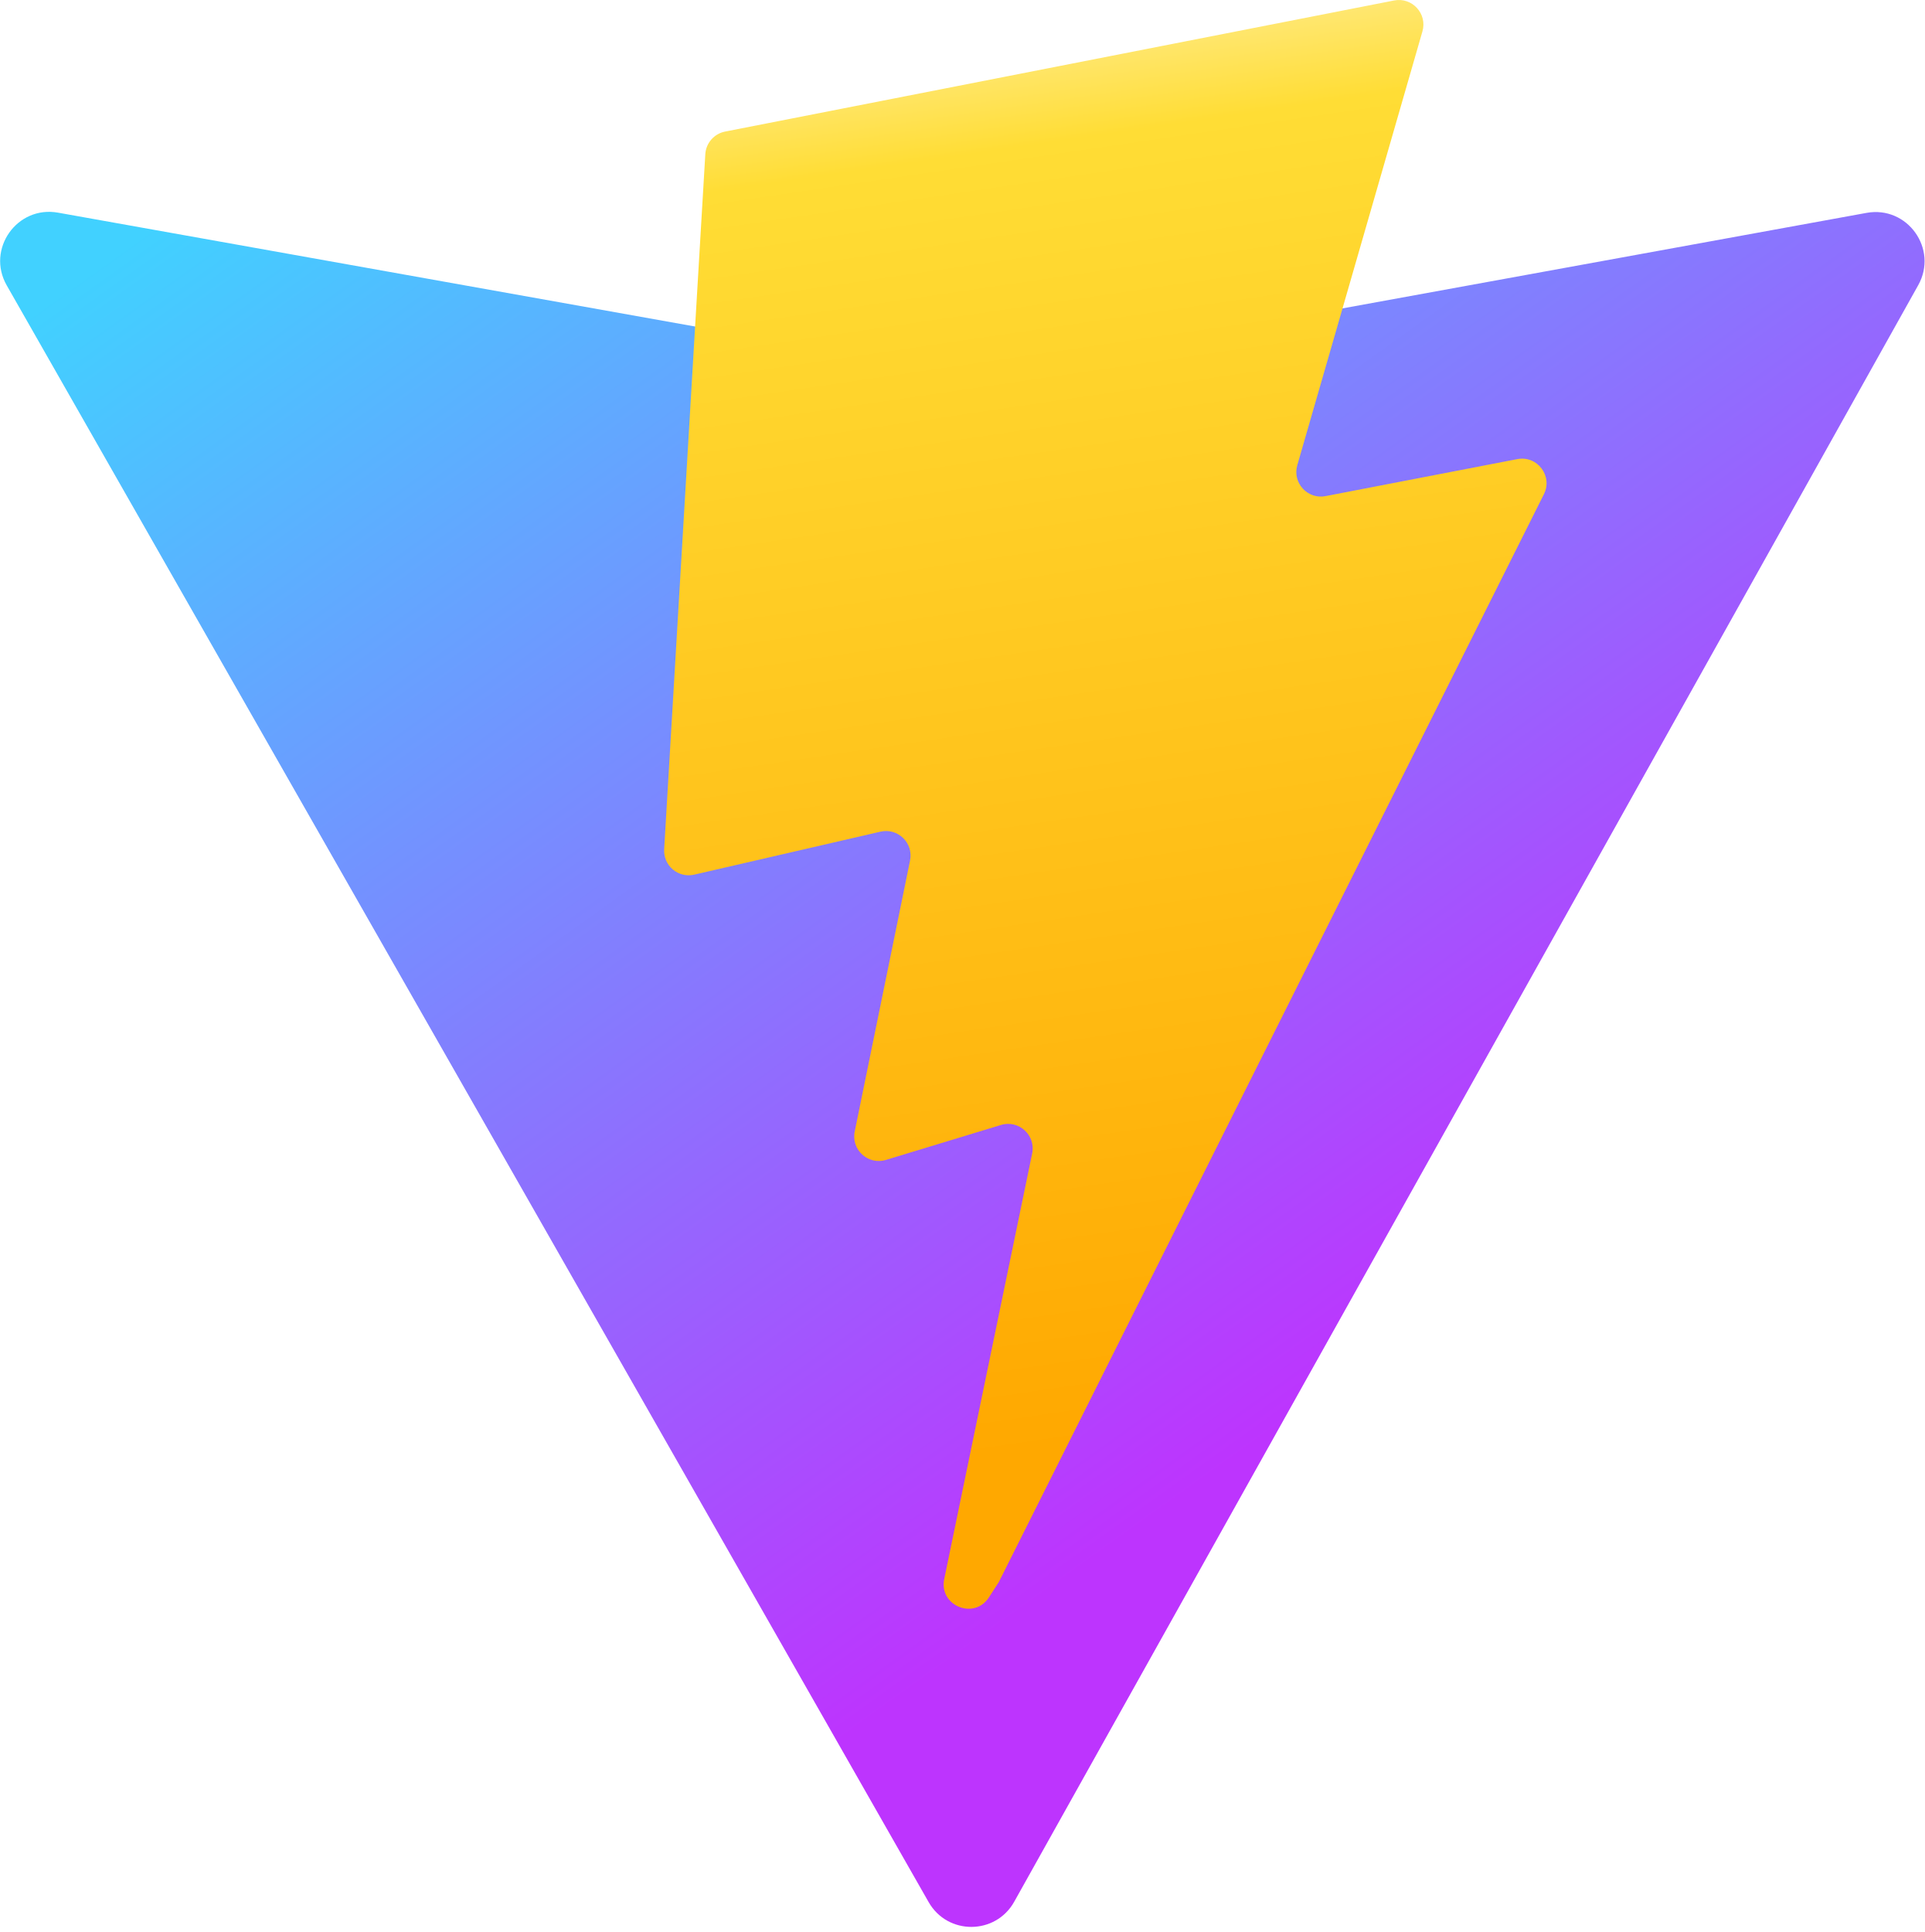
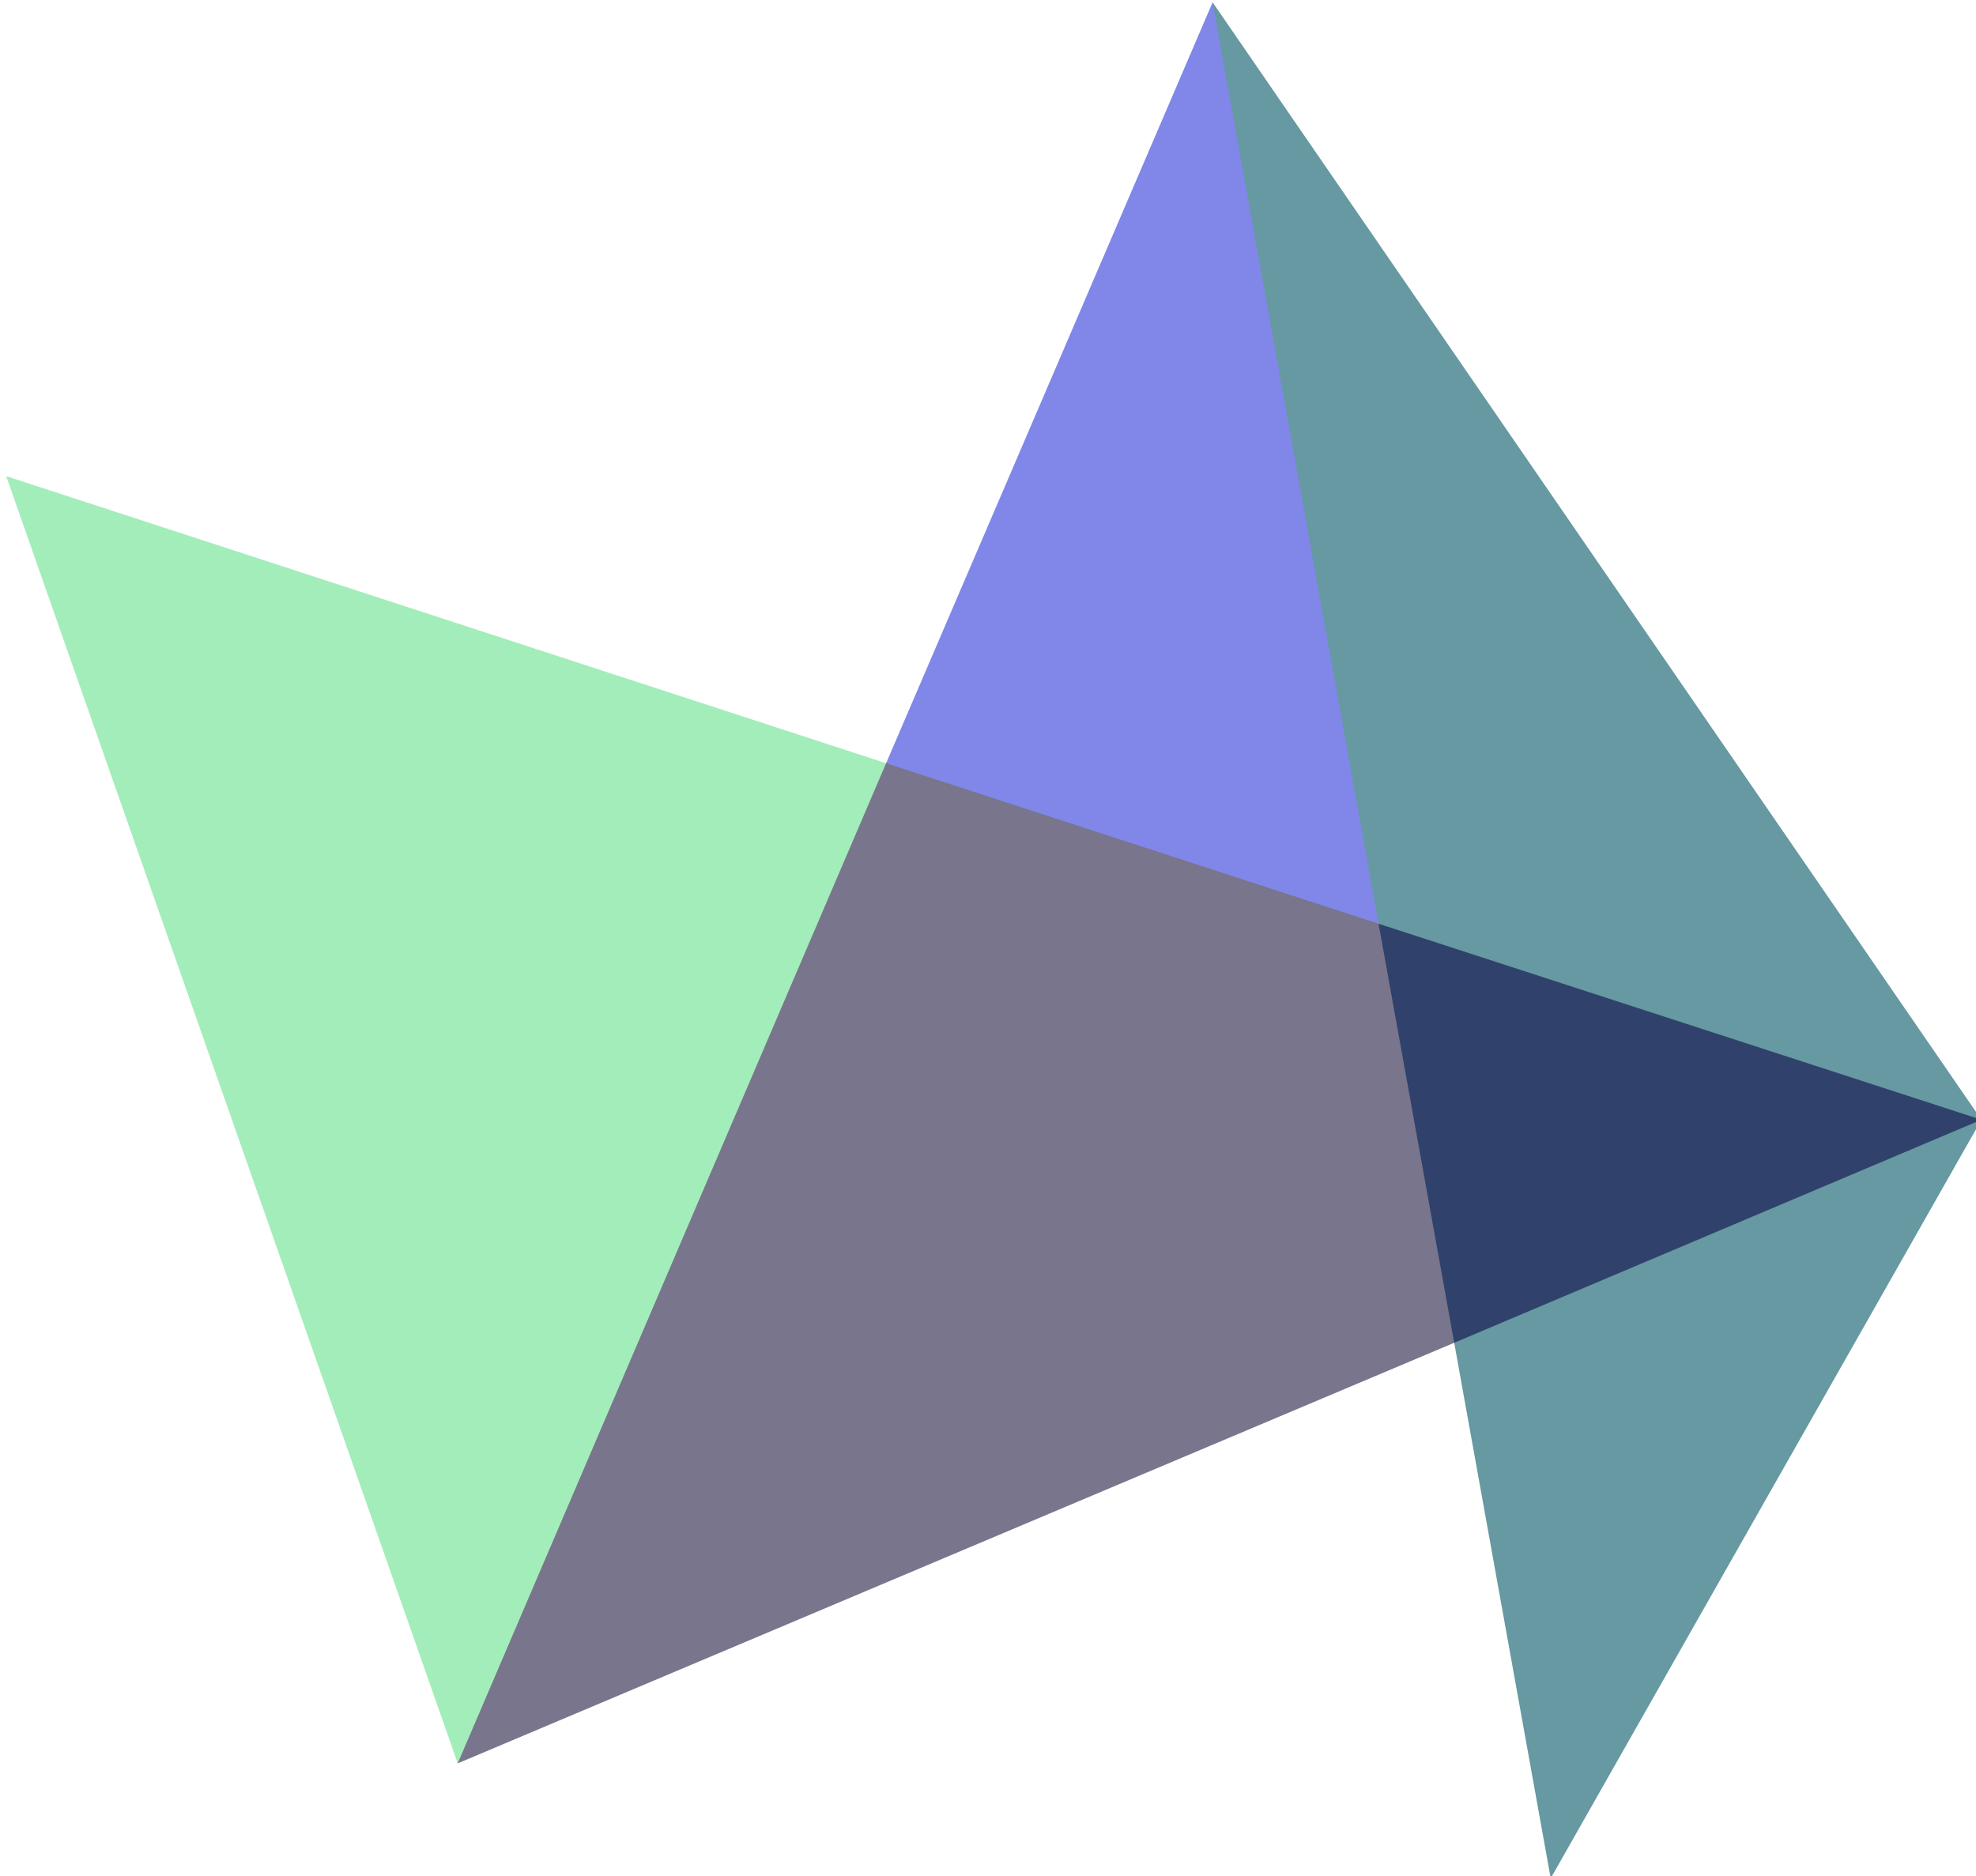
- <svg xmlns="http://www.w3.org/2000/svg" aria-hidden="true" role="img" class="iconify iconify--logos" width="31.88" height="32" preserveAspectRatio="xMidYMid meet" viewBox="0 0 256 257">
-   <defs>
-     <linearGradient id="IconifyId1813088fe1fbc01fb466" x1="-.828%" x2="57.636%" y1="7.652%" y2="78.411%">
-       <stop offset="0%" stop-color="#41D1FF" />
-       <stop offset="100%" stop-color="#BD34FE" />
-     </linearGradient>
-     <linearGradient id="IconifyId1813088fe1fbc01fb467" x1="43.376%" x2="50.316%" y1="2.242%" y2="89.03%">
-       <stop offset="0%" stop-color="#FFEA83" />
-       <stop offset="8.333%" stop-color="#FFDD35" />
-       <stop offset="100%" stop-color="#FFA800" />
-     </linearGradient>
-   </defs>
-   <path fill="url(#IconifyId1813088fe1fbc01fb466)" d="M255.153 37.938L134.897 252.976c-2.483 4.44-8.862 4.466-11.382.048L.875 37.958c-2.746-4.814 1.371-10.646 6.827-9.67l120.385 21.517a6.537 6.537 0 0 0 2.322-.004l117.867-21.483c5.438-.991 9.574 4.796 6.877 9.62Z" />
-   <path fill="url(#IconifyId1813088fe1fbc01fb467)" d="M185.432.063L96.44 17.501a3.268 3.268 0 0 0-2.634 3.014l-5.474 92.456a3.268 3.268 0 0 0 3.997 3.378l24.777-5.718c2.318-.535 4.413 1.507 3.936 3.838l-7.361 36.047c-.495 2.426 1.782 4.5 4.151 3.78l15.304-4.649c2.372-.72 4.652 1.36 4.15 3.788l-11.698 56.621c-.732 3.542 3.979 5.473 5.943 2.437l1.313-2.028l72.516-144.72c1.215-2.423-.88-5.186-3.54-4.672l-25.505 4.922c-2.396.462-4.435-1.77-3.759-4.114l16.646-57.705c.677-2.35-1.37-4.583-3.769-4.113Z" />
+ <svg xmlns="http://www.w3.org/2000/svg" width="256" height="243" viewBox="0 0 256 243">
+   <path fill="#78758C" d="m178.6 119.7l-1.8-3.1l-60.3-19.7l-1.7 2l-2.6.6l-53.6 125.2l.7 3.8L188.4 174l1.1-2.2l-9-50l-1.9-2.1Z" />
+   <path fill="#A3EDBA" d="m59.3 228.5l55.5-129.6L.8 61.7l58.5 166.8Z" />
+   <path fill="#8087E8" d="m157.1.3l-42.3 98.6l63.8 20.8l.3-.8L157.5 1.2l-.4-.9Z" />
+   <path fill="#30426B" d="m178.6 119.7l9.8 54.3l4.5-.1l61.1-26.5l2.7-2.3l-3.2-2.7l-71.9-24.2l-3 1.5Z" />
+   <path fill="#6699A1" d="m188.4 174l12.5 69.4l55.8-98.3l-68.3 28.9ZM157.1.3l21.5 119.4l78.1 25.4L157.1.3Z" />
</svg>
